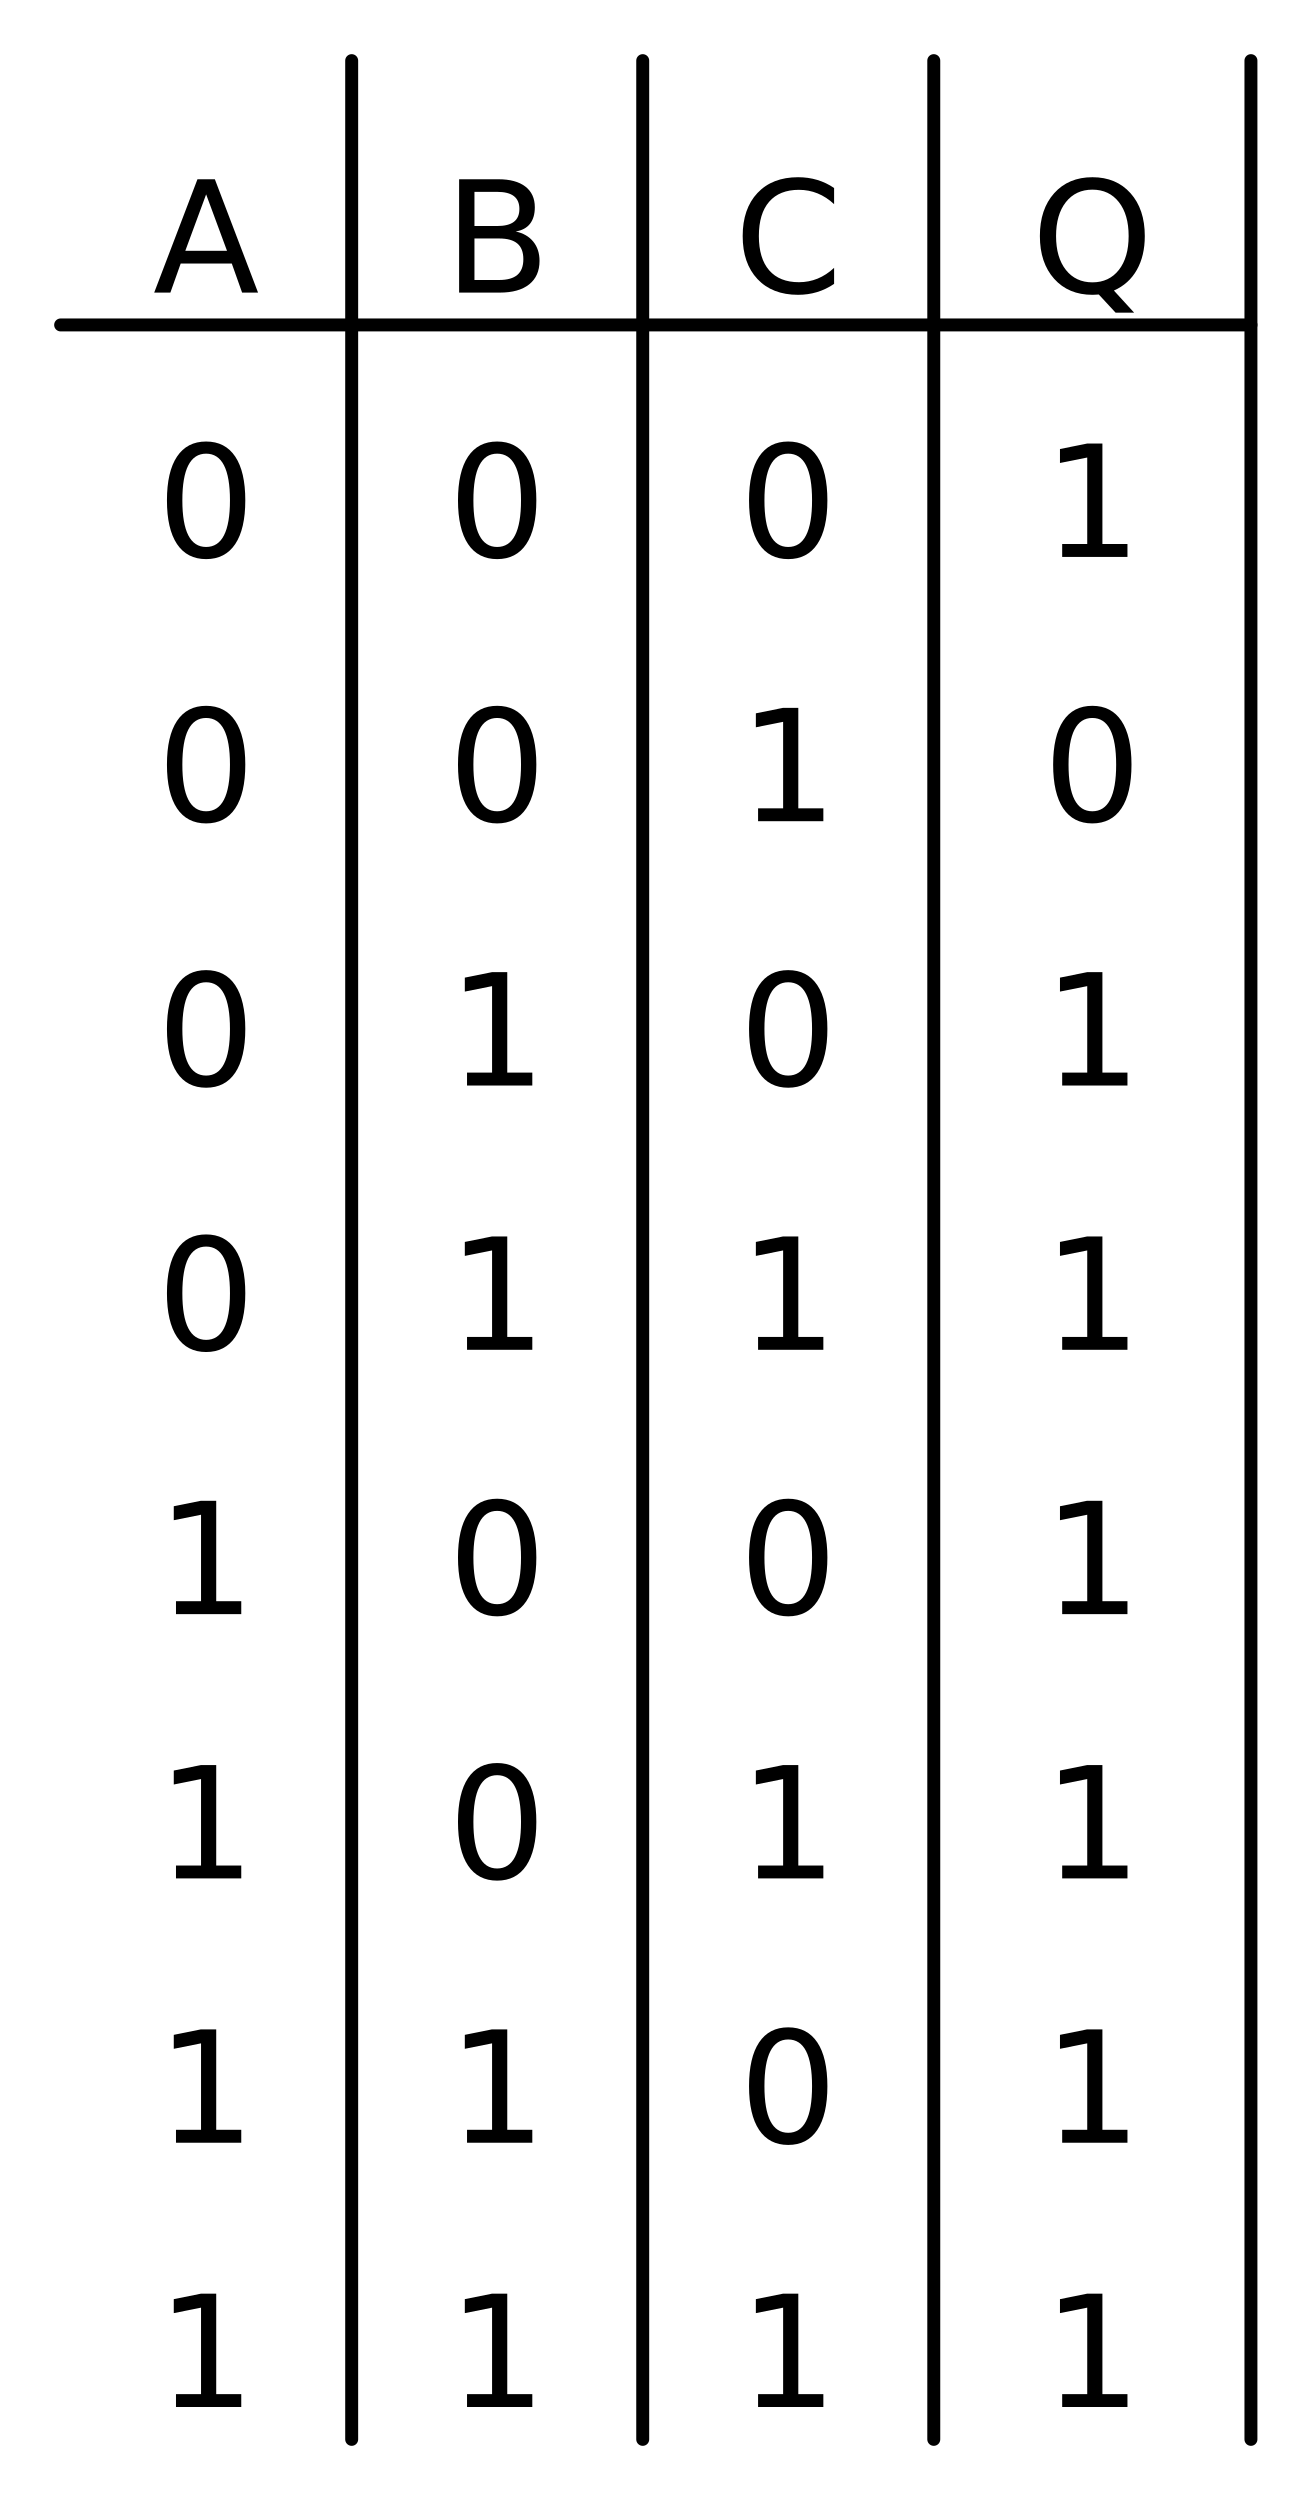
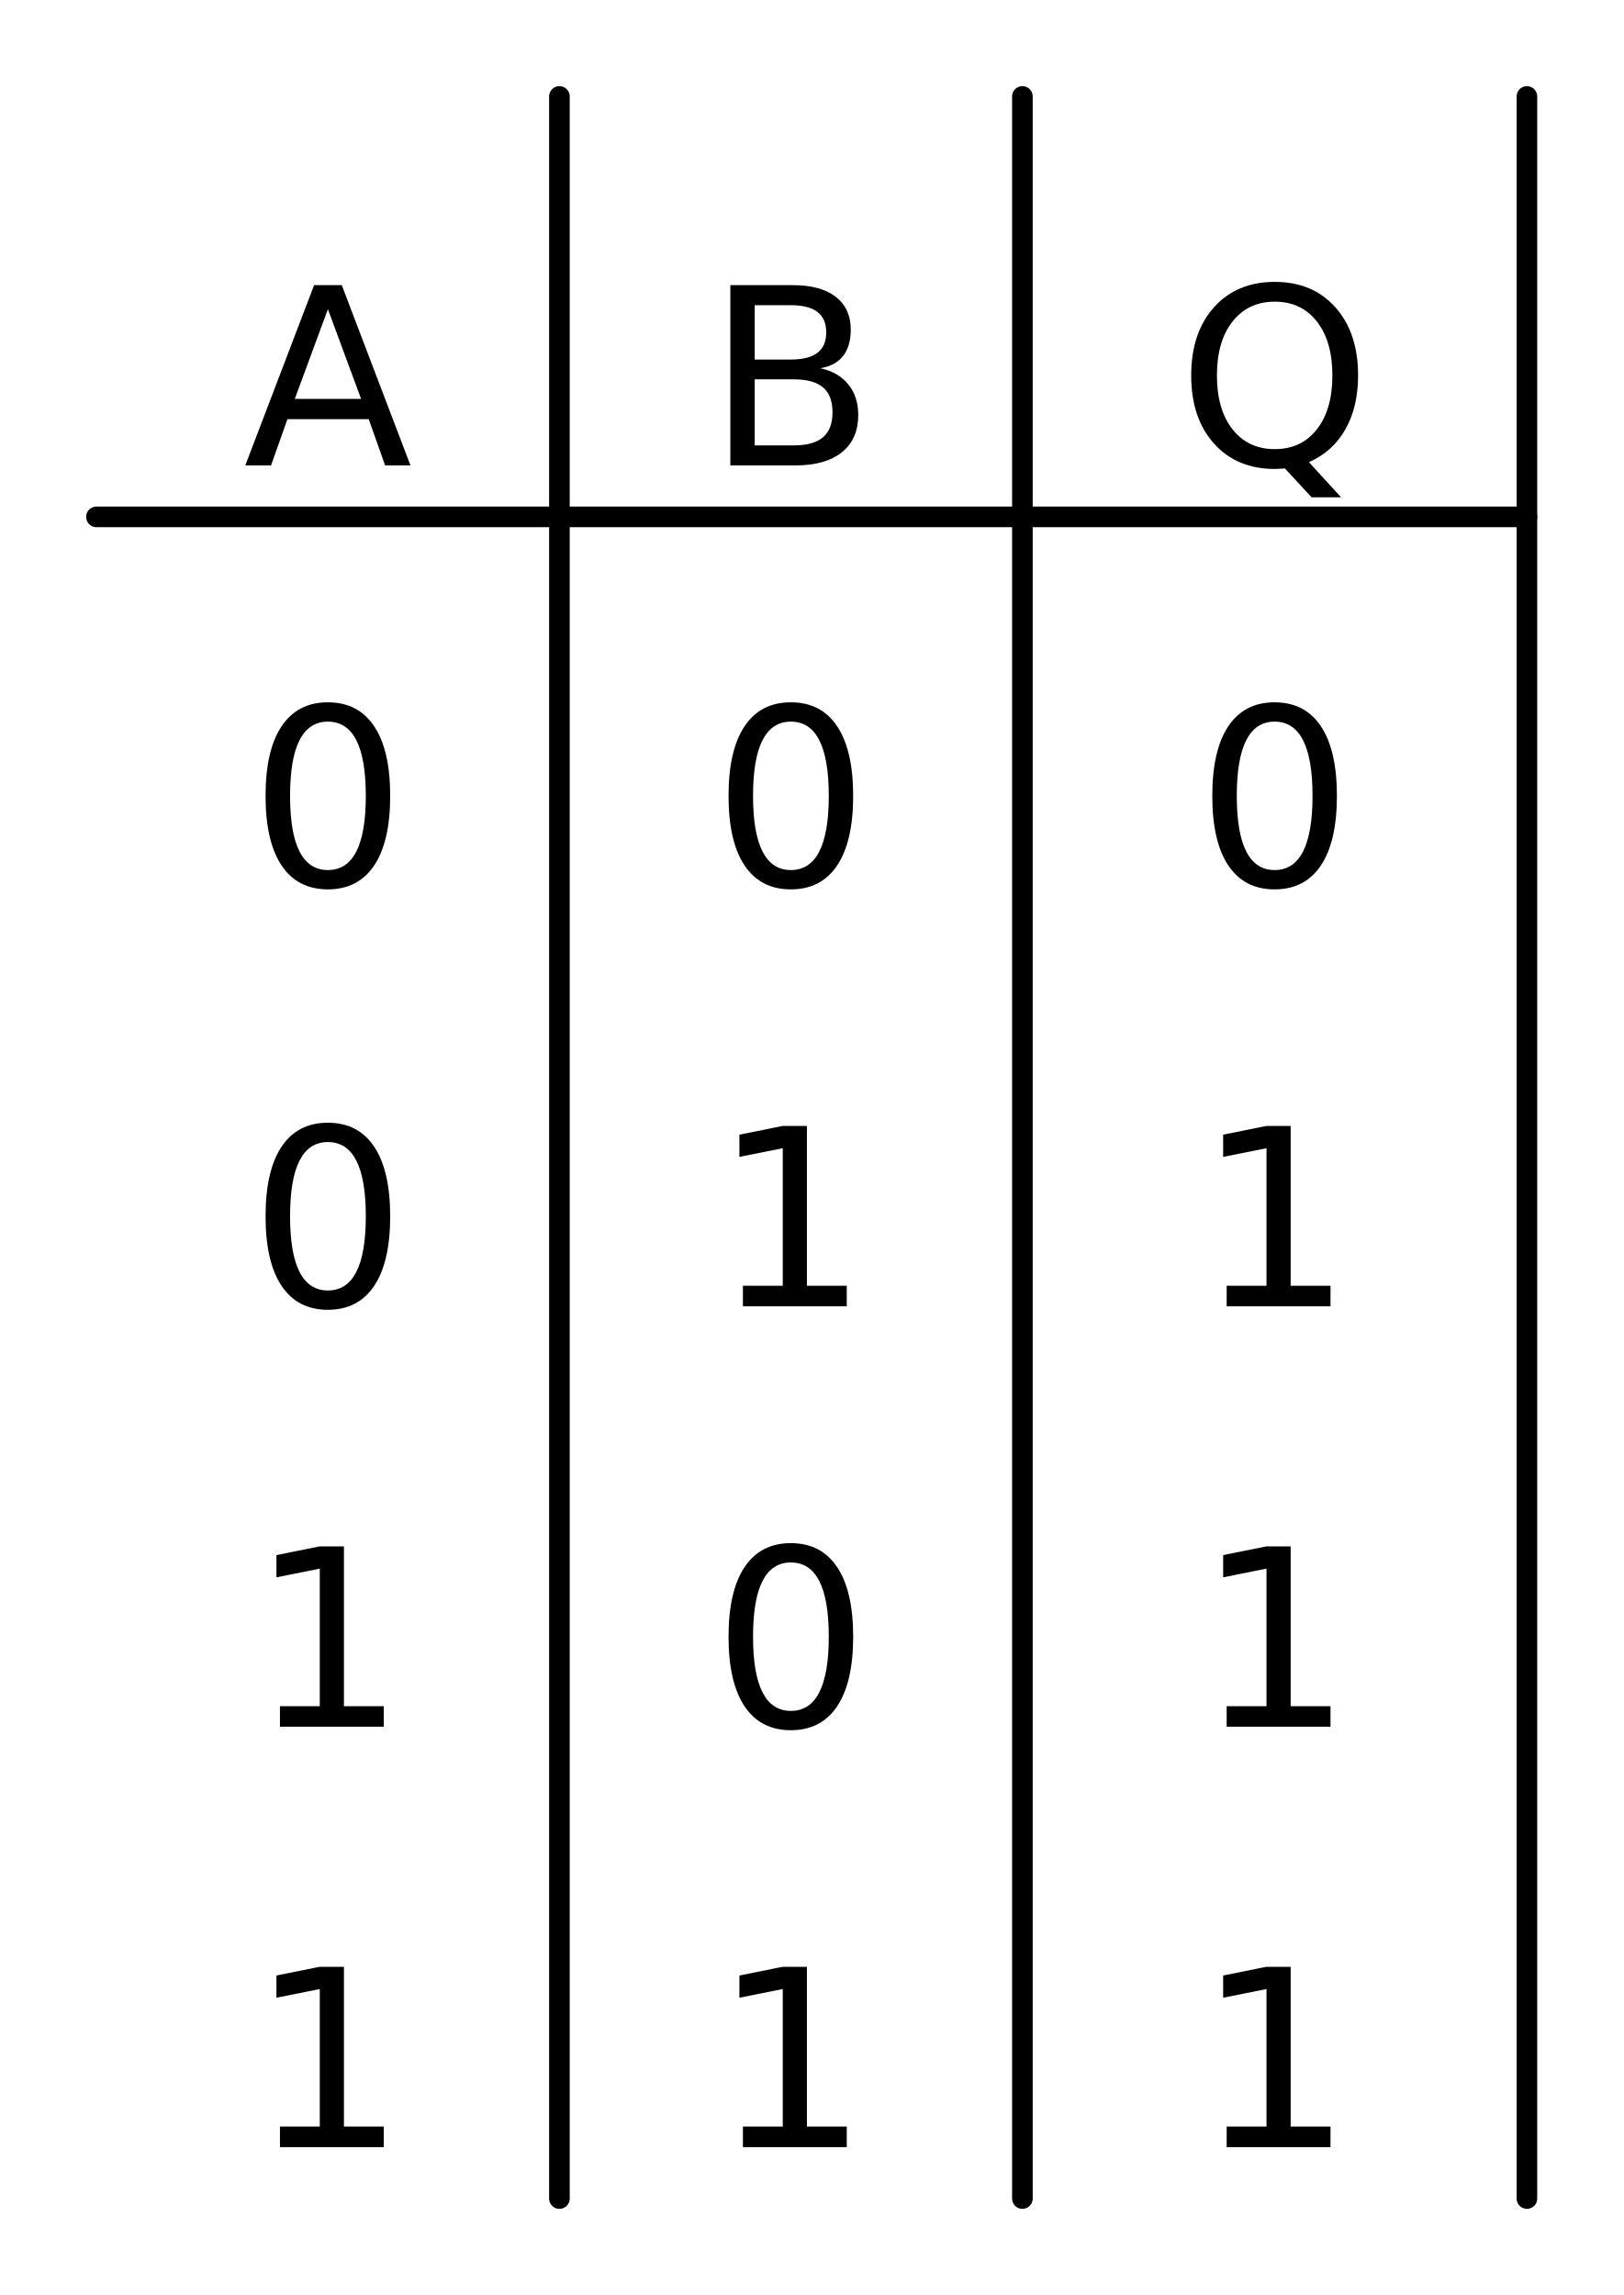
- <svg xmlns="http://www.w3.org/2000/svg" xmlns:xlink="http://www.w3.org/1999/xlink" width="101.232pt" height="192.96pt" viewBox="0 0 101.232 192.96" version="1.1">
+ <svg xmlns="http://www.w3.org/2000/svg" xmlns:xlink="http://www.w3.org/1999/xlink" width="78.768pt" height="111.36pt" viewBox="0 0 78.768 111.36" version="1.1">
  <defs>
    <style type="text/css">*{stroke-linejoin: round; stroke-linecap: butt}</style>
  </defs>
  <g id="figure_1">
    <g id="patch_1">
-       <path d="M 0 192.96  L 101.232 192.96  L 101.232 0  L 0 0  L 0 192.96  z " style="fill: none" />
+       <path d="M 0 111.36  L 78.768 111.36  L 78.768 0  L 0 0  L 0 111.36  z " style="fill: none" />
    </g>
    <g id="axes_1">
      <g id="line2d_1">
-         <path d="M 27.144 4.68  L 27.144 188.28  " clip-path="url(#pfe52005c0b)" style="fill: none; stroke: #000000; stroke-linecap: round" />
+         <path d="M 27.144 4.68  L 27.144 106.68  " clip-path="url(#pd10b3a736b)" style="fill: none; stroke: #000000; stroke-linecap: round" />
      </g>
      <g id="line2d_2">
-         <path d="M 49.608 4.68  L 49.608 188.28  " clip-path="url(#pfe52005c0b)" style="fill: none; stroke: #000000; stroke-linecap: round" />
+         <path d="M 49.608 4.68  L 49.608 106.68  " clip-path="url(#pd10b3a736b)" style="fill: none; stroke: #000000; stroke-linecap: round" />
      </g>
      <g id="line2d_3">
-         <path d="M 72.072 4.68  L 72.072 188.28  " clip-path="url(#pfe52005c0b)" style="fill: none; stroke: #000000; stroke-linecap: round" />
+         <path d="M 74.088 4.68  L 74.088 106.68  " clip-path="url(#pd10b3a736b)" style="fill: none; stroke: #000000; stroke-linecap: round" />
      </g>
      <g id="line2d_4">
-         <path d="M 96.552 4.68  L 96.552 188.28  " clip-path="url(#pfe52005c0b)" style="fill: none; stroke: #000000; stroke-linecap: round" />
-       </g>
-       <g id="line2d_5">
-         <path d="M 4.68 25.08  L 96.552 25.08  " clip-path="url(#pfe52005c0b)" style="fill: none; stroke: #000000; stroke-linecap: round" />
+         <path d="M 4.68 25.08  L 74.088 25.08  " clip-path="url(#pd10b3a736b)" style="fill: none; stroke: #000000; stroke-linecap: round" />
      </g>
      <g id="text_1">
        <g transform="translate(11.80762 22.58438) scale(0.12 -0.12)">
          <defs>
            <path id="DejaVuSans-41" d="M 2188 4044  L 1331 1722  L 3047 1722  L 2188 4044  z M 1831 4666  L 2547 4666  L 4325 0  L 3669 0  L 3244 1197  L 1141 1197  L 716 0  L 50 0  L 1831 4666  z " transform="scale(0.015625)" />
          </defs>
          <use xlink:href="#DejaVuSans-41" />
        </g>
      </g>
      <g id="text_2">
        <g transform="translate(34.25944 22.58438) scale(0.12 -0.12)">
          <defs>
            <path id="DejaVuSans-42" d="M 1259 2228  L 1259 519  L 2272 519  Q 2781 519 3026 730  Q 3272 941 3272 1375  Q 3272 1813 3026 2020  Q 2781 2228 2272 2228  L 1259 2228  z M 1259 4147  L 1259 2741  L 2194 2741  Q 2656 2741 2882 2914  Q 3109 3088 3109 3444  Q 3109 3797 2882 3972  Q 2656 4147 2194 4147  L 1259 4147  z M 628 4666  L 2241 4666  Q 2963 4666 3353 4366  Q 3744 4066 3744 3513  Q 3744 3084 3544 2831  Q 3344 2578 2956 2516  Q 3422 2416 3680 2098  Q 3938 1781 3938 1306  Q 3938 681 3513 340  Q 3088 0 2303 0  L 628 0  L 628 4666  z " transform="scale(0.015625)" />
          </defs>
          <use xlink:href="#DejaVuSans-42" />
        </g>
      </g>
      <g id="text_3">
-         <g transform="translate(56.65031 22.58438) scale(0.12 -0.12)">
-           <defs>
-             <path id="DejaVuSans-43" d="M 4122 4306  L 4122 3641  Q 3803 3938 3442 4084  Q 3081 4231 2675 4231  Q 1875 4231 1450 3742  Q 1025 3253 1025 2328  Q 1025 1406 1450 917  Q 1875 428 2675 428  Q 3081 428 3442 575  Q 3803 722 4122 1019  L 4122 359  Q 3791 134 3420 21  Q 3050 -91 2638 -91  Q 1578 -91 968 557  Q 359 1206 359 2328  Q 359 3453 968 4101  Q 1578 4750 2638 4750  Q 3056 4750 3426 4639  Q 3797 4528 4122 4306  z " transform="scale(0.015625)" />
-           </defs>
-           <use xlink:href="#DejaVuSans-43" />
-         </g>
-       </g>
-       <g id="text_4">
-         <g transform="translate(79.58888 22.58438) scale(0.12 -0.12)">
+         <g transform="translate(57.12488 22.58438) scale(0.12 -0.12)">
          <defs>
            <path id="DejaVuSans-51" d="M 2522 4238  Q 1834 4238 1429 3725  Q 1025 3213 1025 2328  Q 1025 1447 1429 934  Q 1834 422 2522 422  Q 3209 422 3611 934  Q 4013 1447 4013 2328  Q 4013 3213 3611 3725  Q 3209 4238 2522 4238  z M 3406 84  L 4238 -825  L 3475 -825  L 2784 -78  Q 2681 -84 2626 -87  Q 2572 -91 2522 -91  Q 1538 -91 948 567  Q 359 1225 359 2328  Q 359 3434 948 4092  Q 1538 4750 2522 4750  Q 3503 4750 4090 4092  Q 4678 3434 4678 2328  Q 4678 1516 4351 937  Q 4025 359 3406 84  z " transform="scale(0.015625)" />
          </defs>
          <use xlink:href="#DejaVuSans-51" />
        </g>
      </g>
-       <g id="text_5">
+       <g id="text_4">
        <g transform="translate(12.0945 42.98438) scale(0.12 -0.12)">
          <defs>
            <path id="DejaVuSans-30" d="M 2034 4250  Q 1547 4250 1301 3770  Q 1056 3291 1056 2328  Q 1056 1369 1301 889  Q 1547 409 2034 409  Q 2525 409 2770 889  Q 3016 1369 3016 2328  Q 3016 3291 2770 3770  Q 2525 4250 2034 4250  z M 2034 4750  Q 2819 4750 3233 4129  Q 3647 3509 3647 2328  Q 3647 1150 3233 529  Q 2819 -91 2034 -91  Q 1250 -91 836 529  Q 422 1150 422 2328  Q 422 3509 836 4129  Q 1250 4750 2034 4750  z " transform="scale(0.015625)" />
          </defs>
          <use xlink:href="#DejaVuSans-30" />
        </g>
      </g>
-       <g id="text_6">
+       <g id="text_5">
        <g transform="translate(34.5585 42.98438) scale(0.12 -0.12)">
          <use xlink:href="#DejaVuSans-30" />
        </g>
      </g>
+       <g id="text_6">
+         <g transform="translate(58.0305 42.98438) scale(0.12 -0.12)">
+           <use xlink:href="#DejaVuSans-30" />
+         </g>
+       </g>
      <g id="text_7">
-         <g transform="translate(57.0225 42.98438) scale(0.12 -0.12)">
+         <g transform="translate(12.0945 63.38437) scale(0.12 -0.12)">
          <use xlink:href="#DejaVuSans-30" />
        </g>
      </g>
      <g id="text_8">
-         <g transform="translate(80.4945 42.98438) scale(0.12 -0.12)">
+         <g transform="translate(34.5585 63.38437) scale(0.12 -0.12)">
          <defs>
            <path id="DejaVuSans-31" d="M 794 531  L 1825 531  L 1825 4091  L 703 3866  L 703 4441  L 1819 4666  L 2450 4666  L 2450 531  L 3481 531  L 3481 0  L 794 0  L 794 531  z " transform="scale(0.015625)" />
          </defs>
          <use xlink:href="#DejaVuSans-31" />
        </g>
      </g>
      <g id="text_9">
-         <g transform="translate(12.0945 63.38437) scale(0.12 -0.12)">
+         <g transform="translate(58.0305 63.38437) scale(0.12 -0.12)">
+           <use xlink:href="#DejaVuSans-31" />
+         </g>
+       </g>
+       <g id="text_10">
+         <g transform="translate(12.0945 83.78437) scale(0.12 -0.12)">
+           <use xlink:href="#DejaVuSans-31" />
+         </g>
+       </g>
+       <g id="text_11">
+         <g transform="translate(34.5585 83.78437) scale(0.12 -0.12)">
          <use xlink:href="#DejaVuSans-30" />
        </g>
      </g>
-       <g id="text_10">
-         <g transform="translate(34.5585 63.38437) scale(0.12 -0.12)">
-           <use xlink:href="#DejaVuSans-30" />
-         </g>
-       </g>
-       <g id="text_11">
-         <g transform="translate(57.0225 63.38437) scale(0.12 -0.12)">
+       <g id="text_12">
+         <g transform="translate(58.0305 83.78437) scale(0.12 -0.12)">
          <use xlink:href="#DejaVuSans-31" />
        </g>
      </g>
-       <g id="text_12">
-         <g transform="translate(80.4945 63.38437) scale(0.12 -0.12)">
-           <use xlink:href="#DejaVuSans-30" />
-         </g>
-       </g>
      <g id="text_13">
-         <g transform="translate(12.0945 83.78437) scale(0.12 -0.12)">
-           <use xlink:href="#DejaVuSans-30" />
+         <g transform="translate(12.0945 104.1844) scale(0.12 -0.12)">
+           <use xlink:href="#DejaVuSans-31" />
        </g>
      </g>
      <g id="text_14">
-         <g transform="translate(34.5585 83.78437) scale(0.12 -0.12)">
+         <g transform="translate(34.5585 104.1844) scale(0.12 -0.12)">
          <use xlink:href="#DejaVuSans-31" />
        </g>
      </g>
      <g id="text_15">
-         <g transform="translate(57.0225 83.78437) scale(0.12 -0.12)">
-           <use xlink:href="#DejaVuSans-30" />
-         </g>
-       </g>
-       <g id="text_16">
-         <g transform="translate(80.4945 83.78437) scale(0.12 -0.12)">
-           <use xlink:href="#DejaVuSans-31" />
-         </g>
-       </g>
-       <g id="text_17">
-         <g transform="translate(12.0945 104.1844) scale(0.12 -0.12)">
-           <use xlink:href="#DejaVuSans-30" />
-         </g>
-       </g>
-       <g id="text_18">
-         <g transform="translate(34.5585 104.1844) scale(0.12 -0.12)">
-           <use xlink:href="#DejaVuSans-31" />
-         </g>
-       </g>
-       <g id="text_19">
-         <g transform="translate(57.0225 104.1844) scale(0.12 -0.12)">
-           <use xlink:href="#DejaVuSans-31" />
-         </g>
-       </g>
-       <g id="text_20">
-         <g transform="translate(80.4945 104.1844) scale(0.12 -0.12)">
-           <use xlink:href="#DejaVuSans-31" />
-         </g>
-       </g>
-       <g id="text_21">
-         <g transform="translate(12.0945 124.5844) scale(0.12 -0.12)">
-           <use xlink:href="#DejaVuSans-31" />
-         </g>
-       </g>
-       <g id="text_22">
-         <g transform="translate(34.5585 124.5844) scale(0.12 -0.12)">
-           <use xlink:href="#DejaVuSans-30" />
-         </g>
-       </g>
-       <g id="text_23">
-         <g transform="translate(57.0225 124.5844) scale(0.12 -0.12)">
-           <use xlink:href="#DejaVuSans-30" />
-         </g>
-       </g>
-       <g id="text_24">
-         <g transform="translate(80.4945 124.5844) scale(0.12 -0.12)">
-           <use xlink:href="#DejaVuSans-31" />
-         </g>
-       </g>
-       <g id="text_25">
-         <g transform="translate(12.0945 144.9844) scale(0.12 -0.12)">
-           <use xlink:href="#DejaVuSans-31" />
-         </g>
-       </g>
-       <g id="text_26">
-         <g transform="translate(34.5585 144.9844) scale(0.12 -0.12)">
-           <use xlink:href="#DejaVuSans-30" />
-         </g>
-       </g>
-       <g id="text_27">
-         <g transform="translate(57.0225 144.9844) scale(0.12 -0.12)">
-           <use xlink:href="#DejaVuSans-31" />
-         </g>
-       </g>
-       <g id="text_28">
-         <g transform="translate(80.4945 144.9844) scale(0.12 -0.12)">
-           <use xlink:href="#DejaVuSans-31" />
-         </g>
-       </g>
-       <g id="text_29">
-         <g transform="translate(12.0945 165.3844) scale(0.12 -0.12)">
-           <use xlink:href="#DejaVuSans-31" />
-         </g>
-       </g>
-       <g id="text_30">
-         <g transform="translate(34.5585 165.3844) scale(0.12 -0.12)">
-           <use xlink:href="#DejaVuSans-31" />
-         </g>
-       </g>
-       <g id="text_31">
-         <g transform="translate(57.0225 165.3844) scale(0.12 -0.12)">
-           <use xlink:href="#DejaVuSans-30" />
-         </g>
-       </g>
-       <g id="text_32">
-         <g transform="translate(80.4945 165.3844) scale(0.12 -0.12)">
-           <use xlink:href="#DejaVuSans-31" />
-         </g>
-       </g>
-       <g id="text_33">
-         <g transform="translate(12.0945 185.7844) scale(0.12 -0.12)">
-           <use xlink:href="#DejaVuSans-31" />
-         </g>
-       </g>
-       <g id="text_34">
-         <g transform="translate(34.5585 185.7844) scale(0.12 -0.12)">
-           <use xlink:href="#DejaVuSans-31" />
-         </g>
-       </g>
-       <g id="text_35">
-         <g transform="translate(57.0225 185.7844) scale(0.12 -0.12)">
-           <use xlink:href="#DejaVuSans-31" />
-         </g>
-       </g>
-       <g id="text_36">
-         <g transform="translate(80.4945 185.7844) scale(0.12 -0.12)">
+         <g transform="translate(58.0305 104.1844) scale(0.12 -0.12)">
          <use xlink:href="#DejaVuSans-31" />
        </g>
      </g>
    </g>
  </g>
  <defs>
-     <clipPath id="pfe52005c0b">
-       <rect x="0" y="0" width="101.232" height="192.96" />
+     <clipPath id="pd10b3a736b">
+       <rect x="0" y="0" width="78.768" height="111.36" />
    </clipPath>
  </defs>
</svg>
